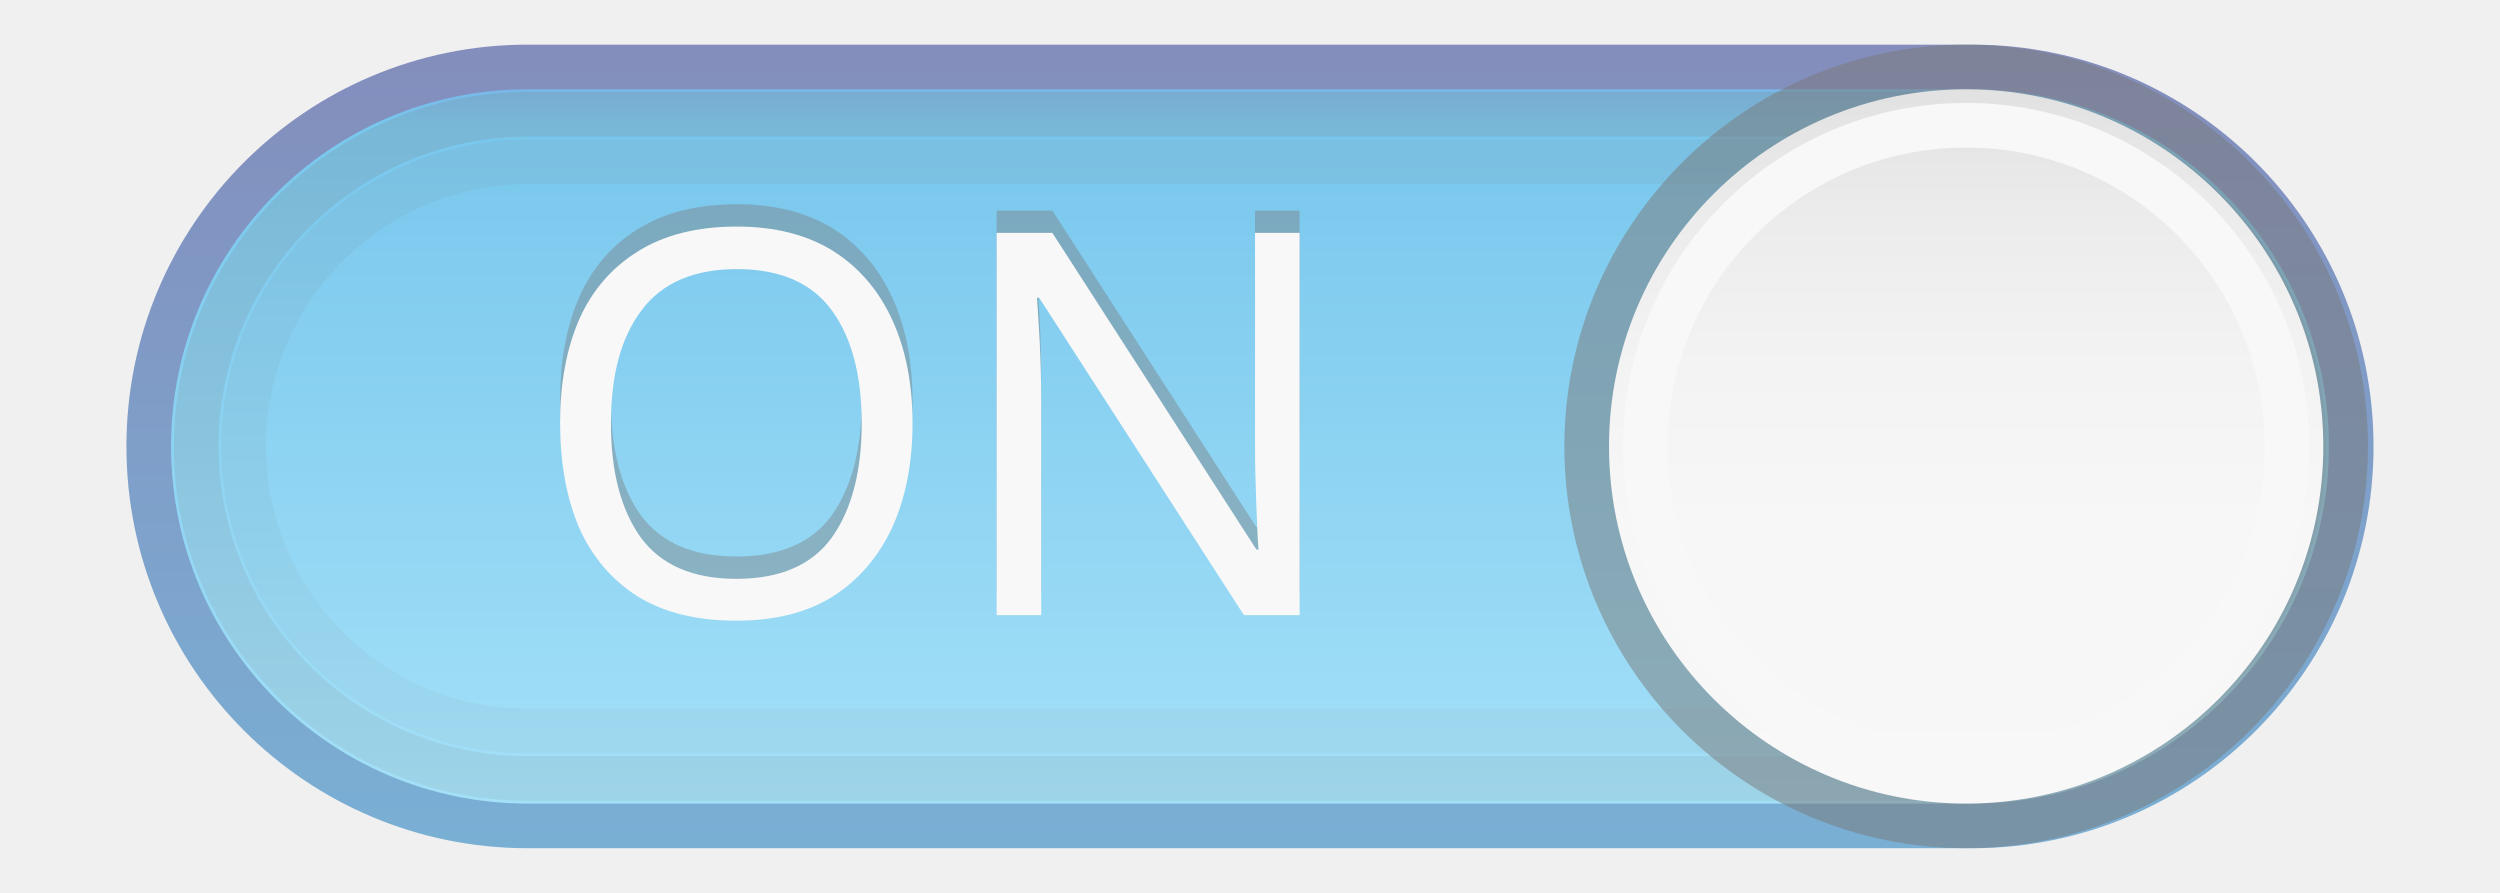
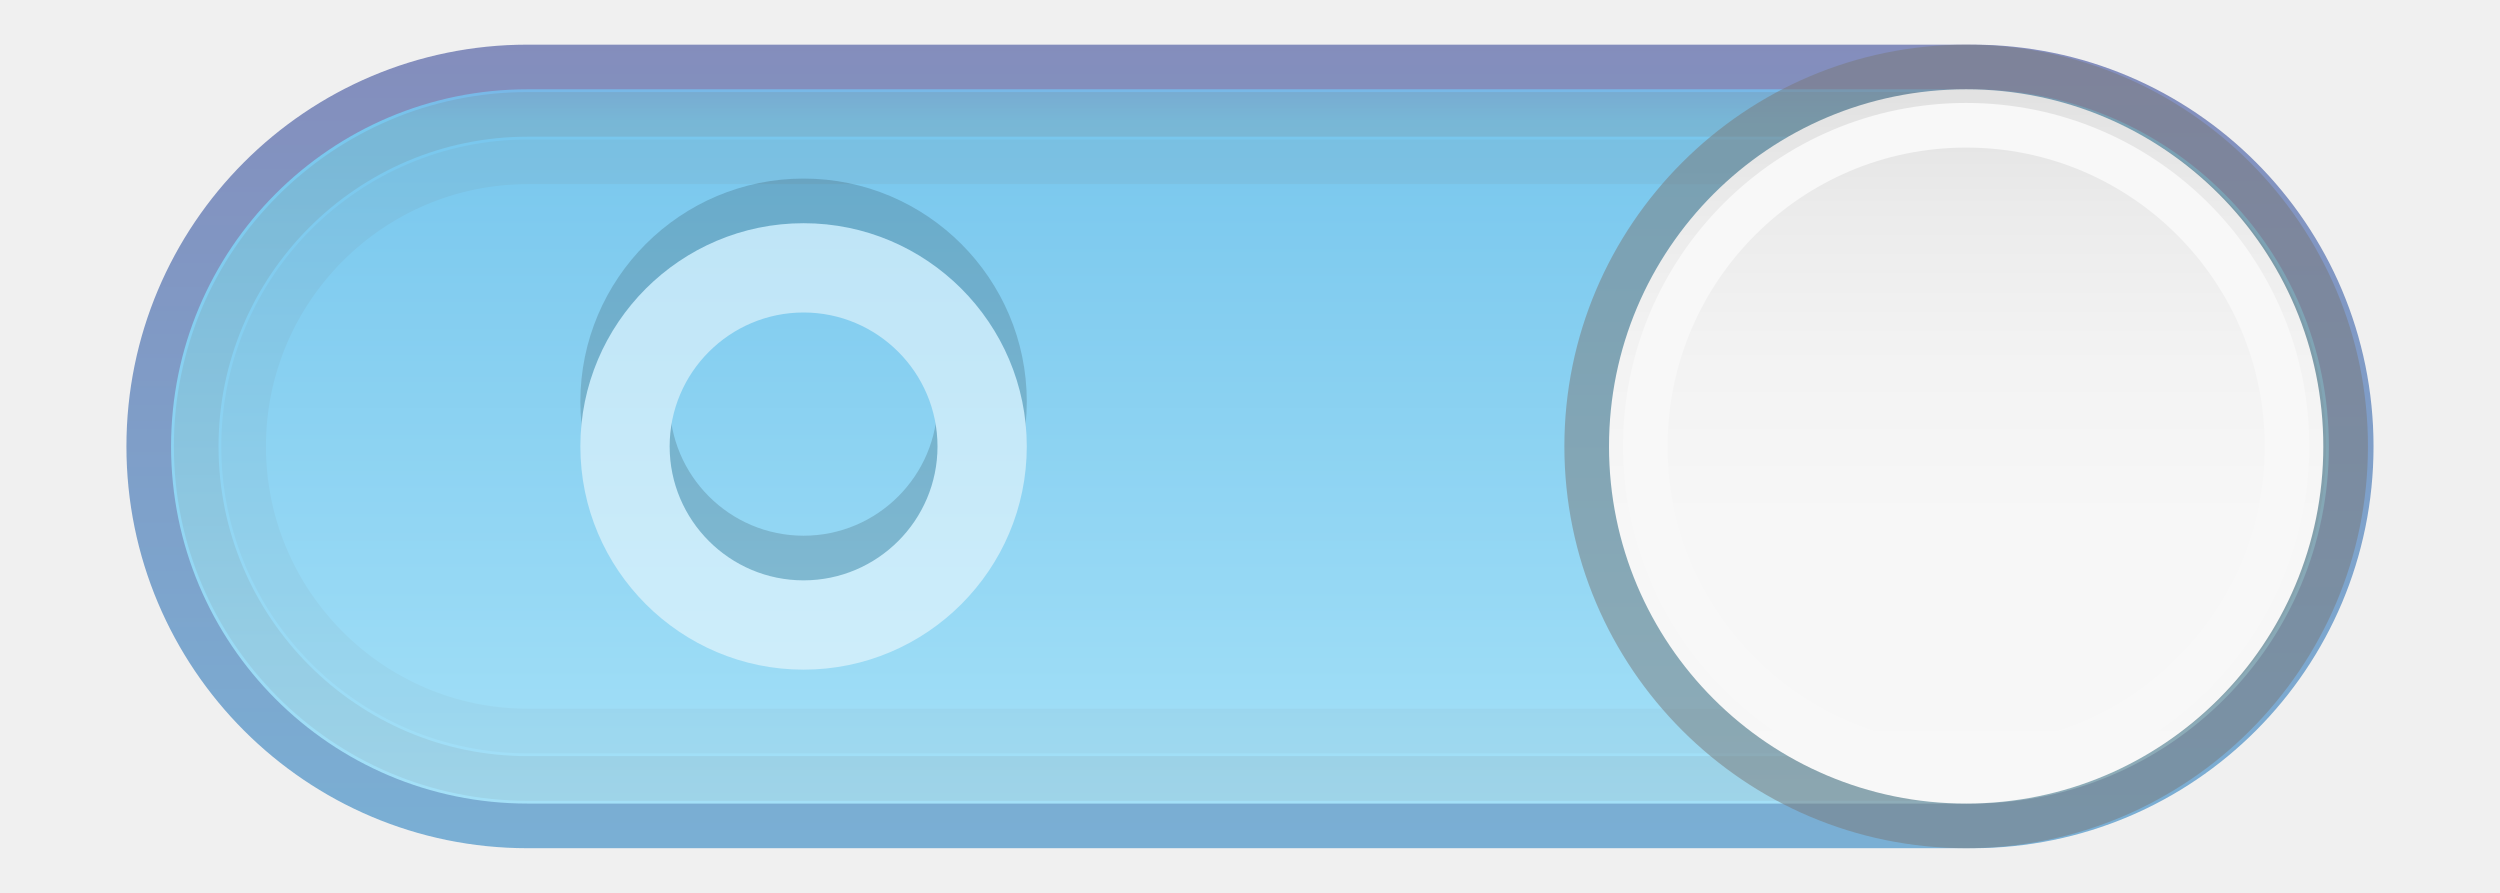
<svg xmlns="http://www.w3.org/2000/svg" version="1.1" id="svg2" x="0px" y="0px" width="56px" height="20px" viewBox="0 0 56 20" enable-background="new 0 0 56 20" xml:space="preserve">
-   <defs id="defs68" />
-   <g id="g3047" style="opacity:0.5">
+   <g id="g3047" opacity="0.5">
    <g id="g3">
-       <linearGradient y2="1.5" x2="28" y1="18.5" x1="28" gradientUnits="userSpaceOnUse" id="SVGID_1_">
-         <stop id="stop6" style="stop-color:#5AD2FF" offset="0" />
-         <stop id="stop8" style="stop-color:#009DEA" offset="0.926" />
-         <stop id="stop10" style="stop-color:#006AD5" offset="1" />
+       <linearGradient id="path17_1_" gradientUnits="userSpaceOnUse" x1="326" y1="-385.5" x2="326" y2="-368.5" gradientTransform="matrix(1 0 0 -1 -298 -367)">
+         <stop offset="0" style="stop-color:#5AD2FF" />
+         <stop offset="0.926" style="stop-color:#009DEA" />
+         <stop offset="1" style="stop-color:#006AD5" />
      </linearGradient>
-       <linearGradient y2="1" x2="28" y1="19" x1="28" gradientUnits="userSpaceOnUse" id="SVGID_2_">
-         <stop id="stop13" style="stop-color:#036EB8" offset="0" />
-         <stop id="stop15" style="stop-color:#172A88" offset="1" />
+       <linearGradient id="path17_2_" gradientUnits="userSpaceOnUse" x1="326" y1="-386" x2="326" y2="-368" gradientTransform="matrix(1 0 0 -1 -298 -367)">
+         <stop offset="0" style="stop-color:#036EB8" />
+         <stop offset="1" style="stop-color:#172A88" />
      </linearGradient>
-       <path id="path17" d="M52.667,10c0,4.694-3.8,8.5-8.488,8.5H11.82   c-4.688,0-8.488-3.806-8.488-8.5l0,0c0-4.694,3.8-8.5,8.488-8.5H44.18C48.867,1.5,52.667,5.306,52.667,10L52.667,10z" stroke-miterlimit="10" stroke="url(#SVGID_2_)" fill="url(#SVGID_1_)" />
-       <linearGradient y2="2.062" x2="28" y1="17.938" x1="28" gradientUnits="userSpaceOnUse" id="SVGID_3_">
-         <stop id="stop20" style="stop-color:#000000;stop-opacity:0.6" offset="0" />
-         <stop id="stop22" style="stop-color:#000000" offset="1" />
+       <path id="path17" fill="url(#path17_1_)" stroke="url(#path17_2_)" stroke-miterlimit="10" d="M52.667,10    c0,4.694-3.8,8.5-8.488,8.5H11.82c-4.688,0-8.488-3.806-8.488-8.5l0,0c0-4.694,3.8-8.5,8.488-8.5h32.36    C48.867,1.5,52.667,5.306,52.667,10L52.667,10z" />
+       <linearGradient id="path24_1_" gradientUnits="userSpaceOnUse" x1="326" y1="-384.938" x2="326" y2="-369.062" gradientTransform="matrix(1 0 0 -1 -298 -367)">
+         <stop offset="0" style="stop-color:#000000;stop-opacity:0.6" />
+         <stop offset="1" style="stop-color:#000000" />
      </linearGradient>
-       <path id="path24" d="M11.82,17.438   c-4.094,0-7.425-3.337-7.425-7.438c0-4.101,3.331-7.438,7.425-7.438h32.359c4.094,0,7.425,3.336,7.425,7.438   c0,4.101-3.331,7.438-7.425,7.438H11.82z" stroke-miterlimit="10" stroke="url(#SVGID_3_)" fill="none" opacity="0.2" />
-       <linearGradient y2="3.125" x2="28" y1="16.875" x1="28" gradientUnits="userSpaceOnUse" id="SVGID_4_">
-         <stop id="stop27" style="stop-color:#000000;stop-opacity:0.6" offset="0" />
-         <stop id="stop29" style="stop-color:#000000" offset="1" />
+       <path id="path24" opacity="0.2" fill="none" stroke="url(#path24_1_)" stroke-miterlimit="10" enable-background="new    " d="    M11.82,17.438c-4.094,0-7.425-3.337-7.425-7.438s3.331-7.438,7.425-7.438h32.359c4.094,0,7.425,3.336,7.425,7.438    c0,4.101-3.331,7.438-7.425,7.438H11.82z" />
+       <linearGradient id="path31_1_" gradientUnits="userSpaceOnUse" x1="326" y1="-383.875" x2="326" y2="-370.125" gradientTransform="matrix(1 0 0 -1 -298 -367)">
+         <stop offset="0" style="stop-color:#000000;stop-opacity:0.6" />
+         <stop offset="1" style="stop-color:#000000" />
      </linearGradient>
-       <path id="path31" d="M11.82,16.375c-3.508,0-6.363-2.86-6.363-6.375   s2.854-6.375,6.363-6.375h32.359c3.508,0,6.363,2.86,6.363,6.375s-2.854,6.375-6.363,6.375H11.82z" stroke-miterlimit="10" stroke="url(#SVGID_4_)" fill="none" opacity="0.1" />
+       <path id="path31" opacity="0.1" fill="none" stroke="url(#path31_1_)" stroke-miterlimit="10" enable-background="new    " d="    M11.82,16.375c-3.508,0-6.363-2.86-6.363-6.375s2.854-6.375,6.363-6.375h32.359c3.508,0,6.363,2.86,6.363,6.375    s-2.854,6.375-6.363,6.375H11.82z" />
    </g>
-     <g id="g33">
-       <g id="g35" opacity="0.4">
-         <text id="text37" font-size="12" font-family="'Corbel'" transform="matrix(0.9985 0 0 1 11.813 13.2783)">ON</text>
-       </g>
-       <g id="g39">
-         <text id="text41" font-size="12" font-family="'Corbel'" fill="#FFFFFF" transform="matrix(0.9985 0 0 1 11.813 13.7783)">ON</text>
+     <g id="g43">
+       <path id="path45" opacity="0.5" enable-background="new    " d="M44.042,19c-4.962,0-9-4.038-9-9s4.038-9,9-9s9,4.037,9,9    S49.004,19,44.042,19z M44.042,2.059c-4.379,0-7.941,3.562-7.941,7.941s3.562,7.941,7.941,7.941s7.941-3.562,7.941-7.941    S48.421,2.059,44.042,2.059z" />
+       <g id="g47">
+         <linearGradient id="circle62_1_" gradientUnits="userSpaceOnUse" x1="342.042" y1="-385" x2="342.042" y2="-369" gradientTransform="matrix(1 0 0 -1 -298 -367)">
+           <stop offset="0" style="stop-color:#FFFFFF" />
+           <stop offset="0.408" style="stop-color:#FDFDFD" />
+           <stop offset="0.641" style="stop-color:#F4F4F4" />
+           <stop offset="0.83" style="stop-color:#E6E6E6" />
+           <stop offset="0.994" style="stop-color:#D3D3D3" />
+           <stop offset="1" style="stop-color:#D2D2D2" />
+         </linearGradient>
+         <circle id="circle62" fill="url(#circle62_1_)" cx="44.042" cy="10" r="8" />
+         <ellipse id="ellipse64" fill="none" stroke="#FFFFFF" stroke-miterlimit="10" cx="44.042" cy="10" rx="7.187" ry="7.194" />
      </g>
    </g>
-     <g id="g43">
-       <path id="path45" d="M44.042,19c-4.962,0-9-4.038-9-9s4.038-9,9-9s9,4.037,9,9S49.004,19,44.042,19z M44.042,2.059   c-4.379,0-7.941,3.562-7.941,7.941c0,4.379,3.562,7.941,7.941,7.941s7.941-3.562,7.941-7.941   C51.983,5.621,48.421,2.059,44.042,2.059z" opacity="0.5" />
-       <g id="g47">
-         <linearGradient y2="2" x2="44.042" y1="18" x1="44.042" gradientUnits="userSpaceOnUse" id="SVGID_5_">
-           <stop id="stop50" style="stop-color:#FFFFFF" offset="0" />
-           <stop id="stop52" style="stop-color:#FDFDFD" offset="0.408" />
-           <stop id="stop54" style="stop-color:#F4F4F4" offset="0.641" />
-           <stop id="stop56" style="stop-color:#E6E6E6" offset="0.83" />
-           <stop id="stop58" style="stop-color:#D3D3D3" offset="0.994" />
-           <stop id="stop60" style="stop-color:#D2D2D2" offset="1" />
-         </linearGradient>
-         <circle id="circle62" r="8" cy="10" cx="44.042" fill="url(#SVGID_5_)" />
-         <ellipse id="ellipse64" ry="7.194" rx="7.187" cy="10" cx="44.042" stroke-miterlimit="10" stroke="#FFFFFF" fill="none" />
+   </g>
+   <g opacity="0.5">
+     <g opacity="0.3">
+       <path d="M18,14c-2.757,0-5-2.243-5-5s2.243-5,5-5s5,2.243,5,5S20.757,14,18,14z M18,6c-1.654,0-3,1.346-3,3s1.346,3,3,3    s3-1.346,3-3S19.654,6,18,6z" />
+     </g>
+     <g>
+       <g>
+         <path fill="#FFFFFF" d="M18,15c-2.757,0-5-2.243-5-5s2.243-5,5-5s5,2.243,5,5S20.757,15,18,15z M18,7c-1.654,0-3,1.346-3,3     s1.346,3,3,3s3-1.346,3-3S19.654,7,18,7z" />
      </g>
    </g>
  </g>
</svg>
